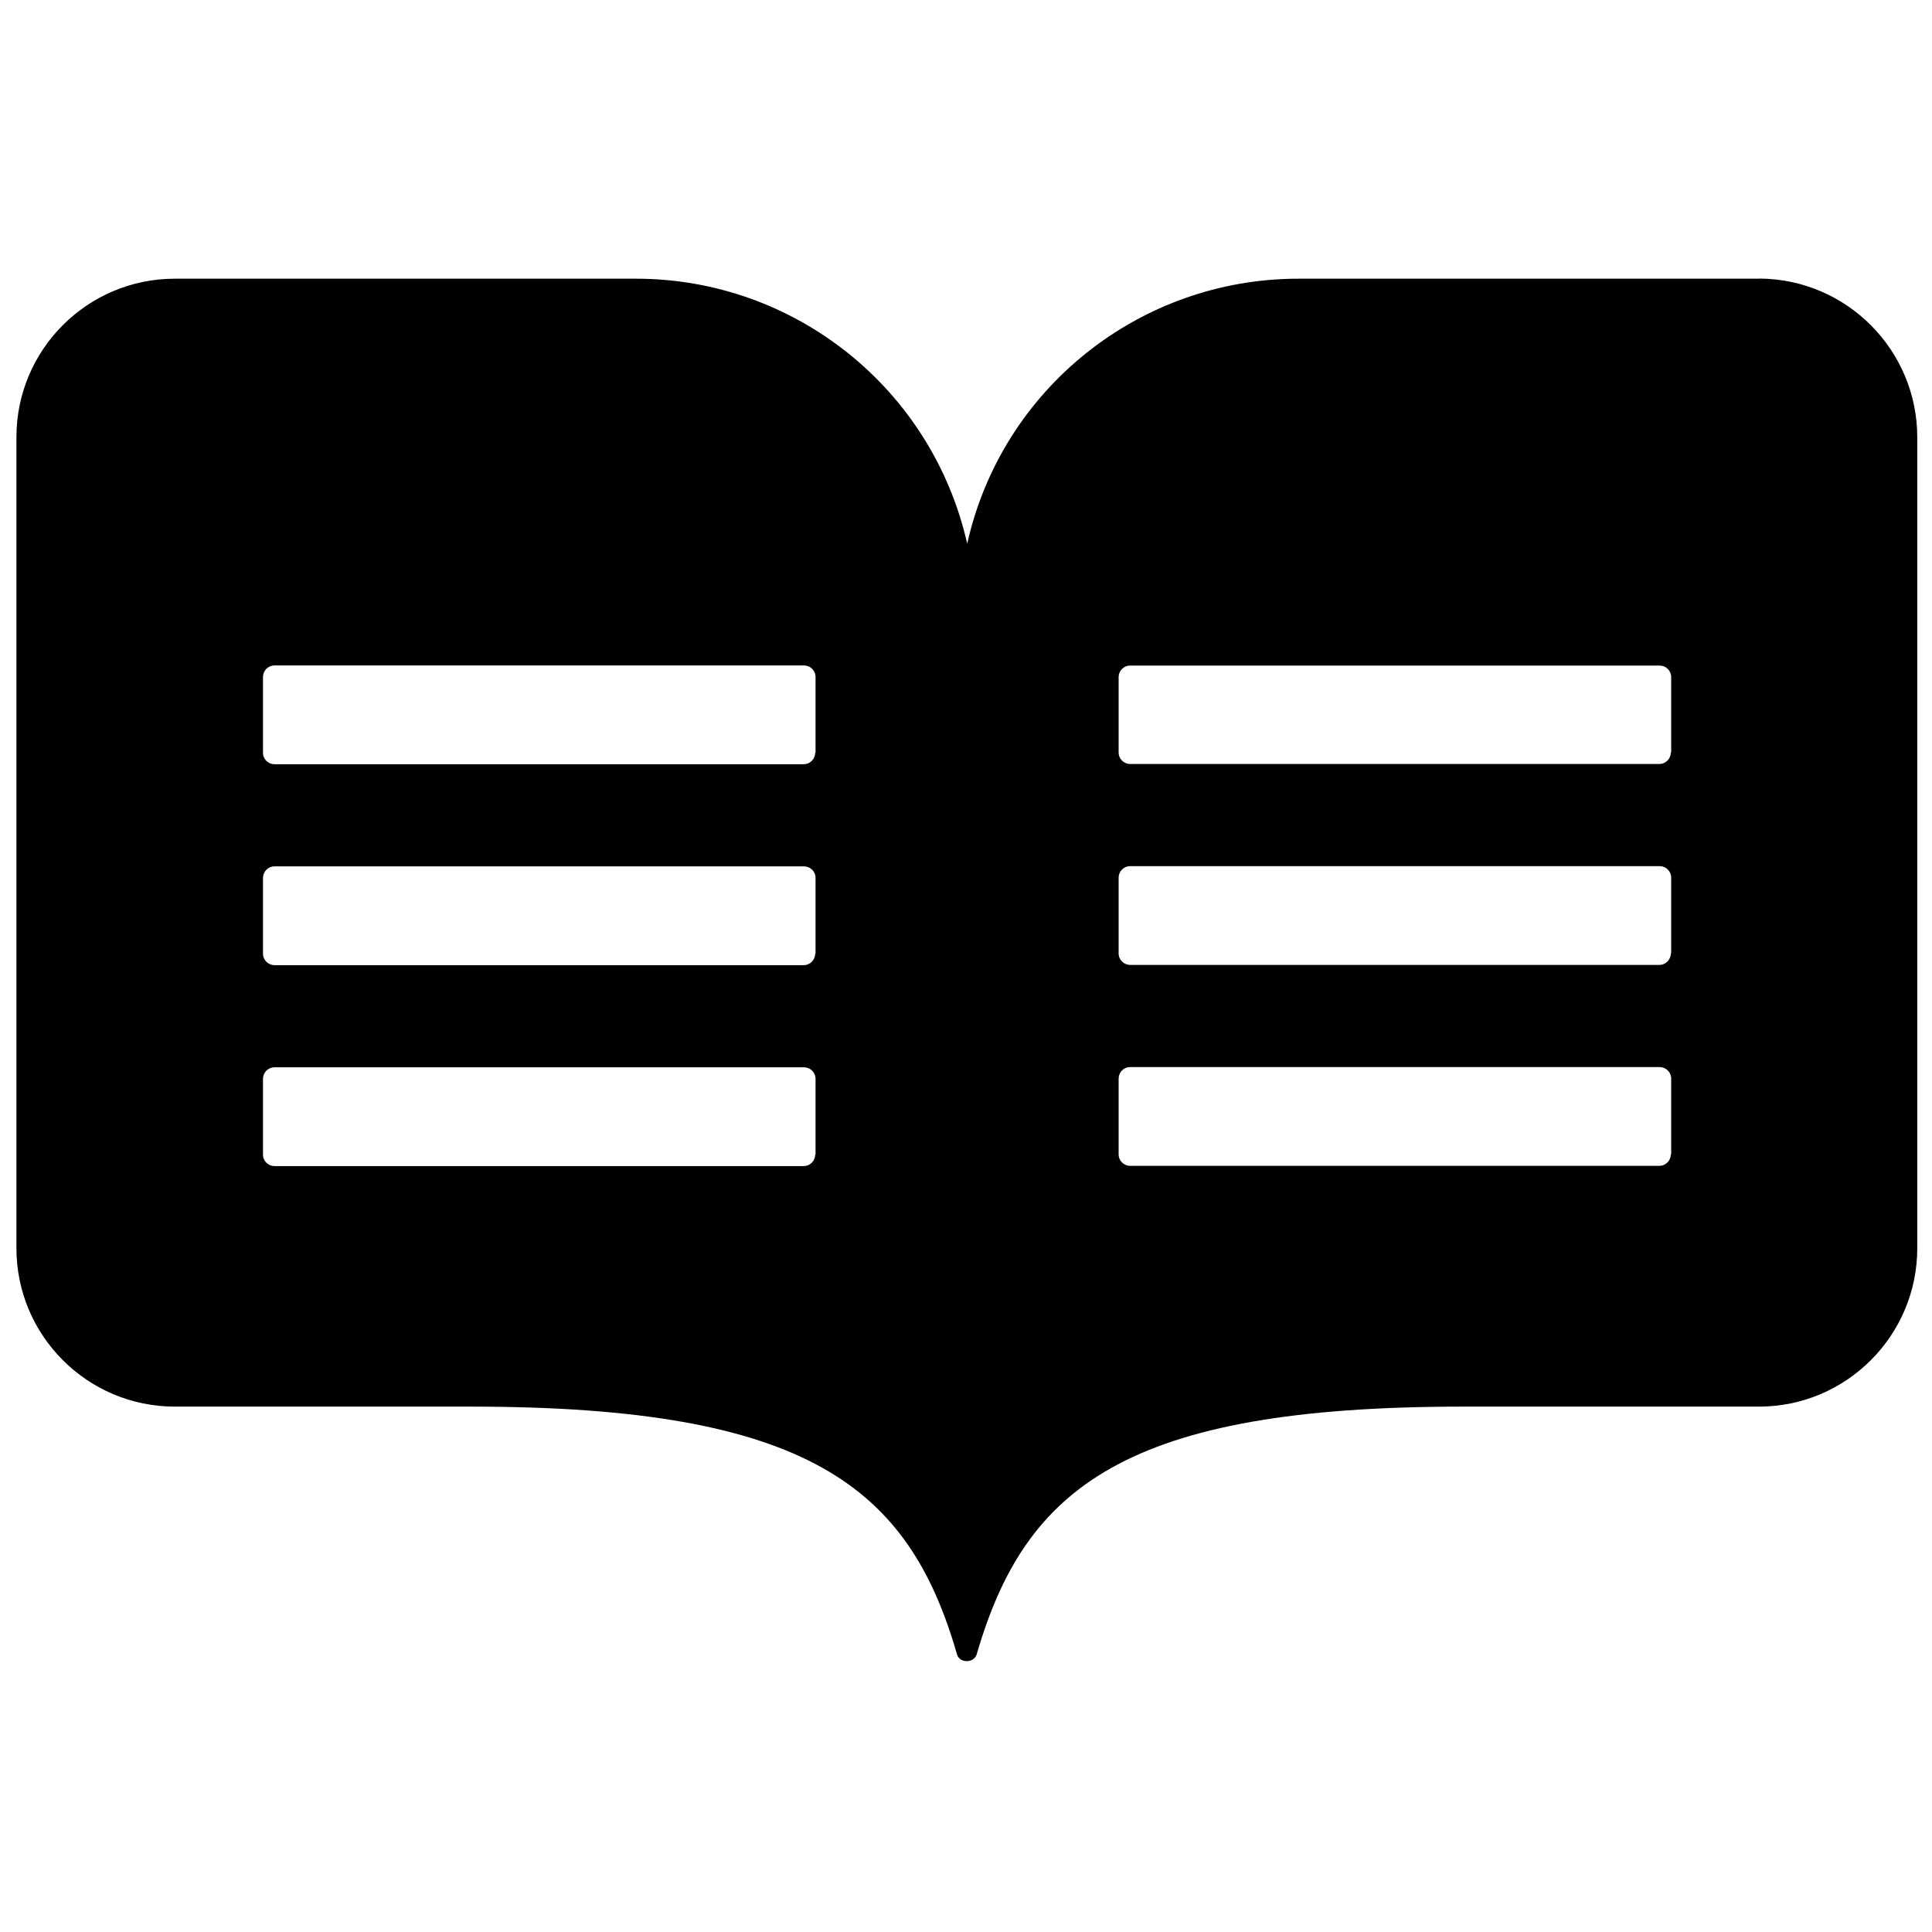
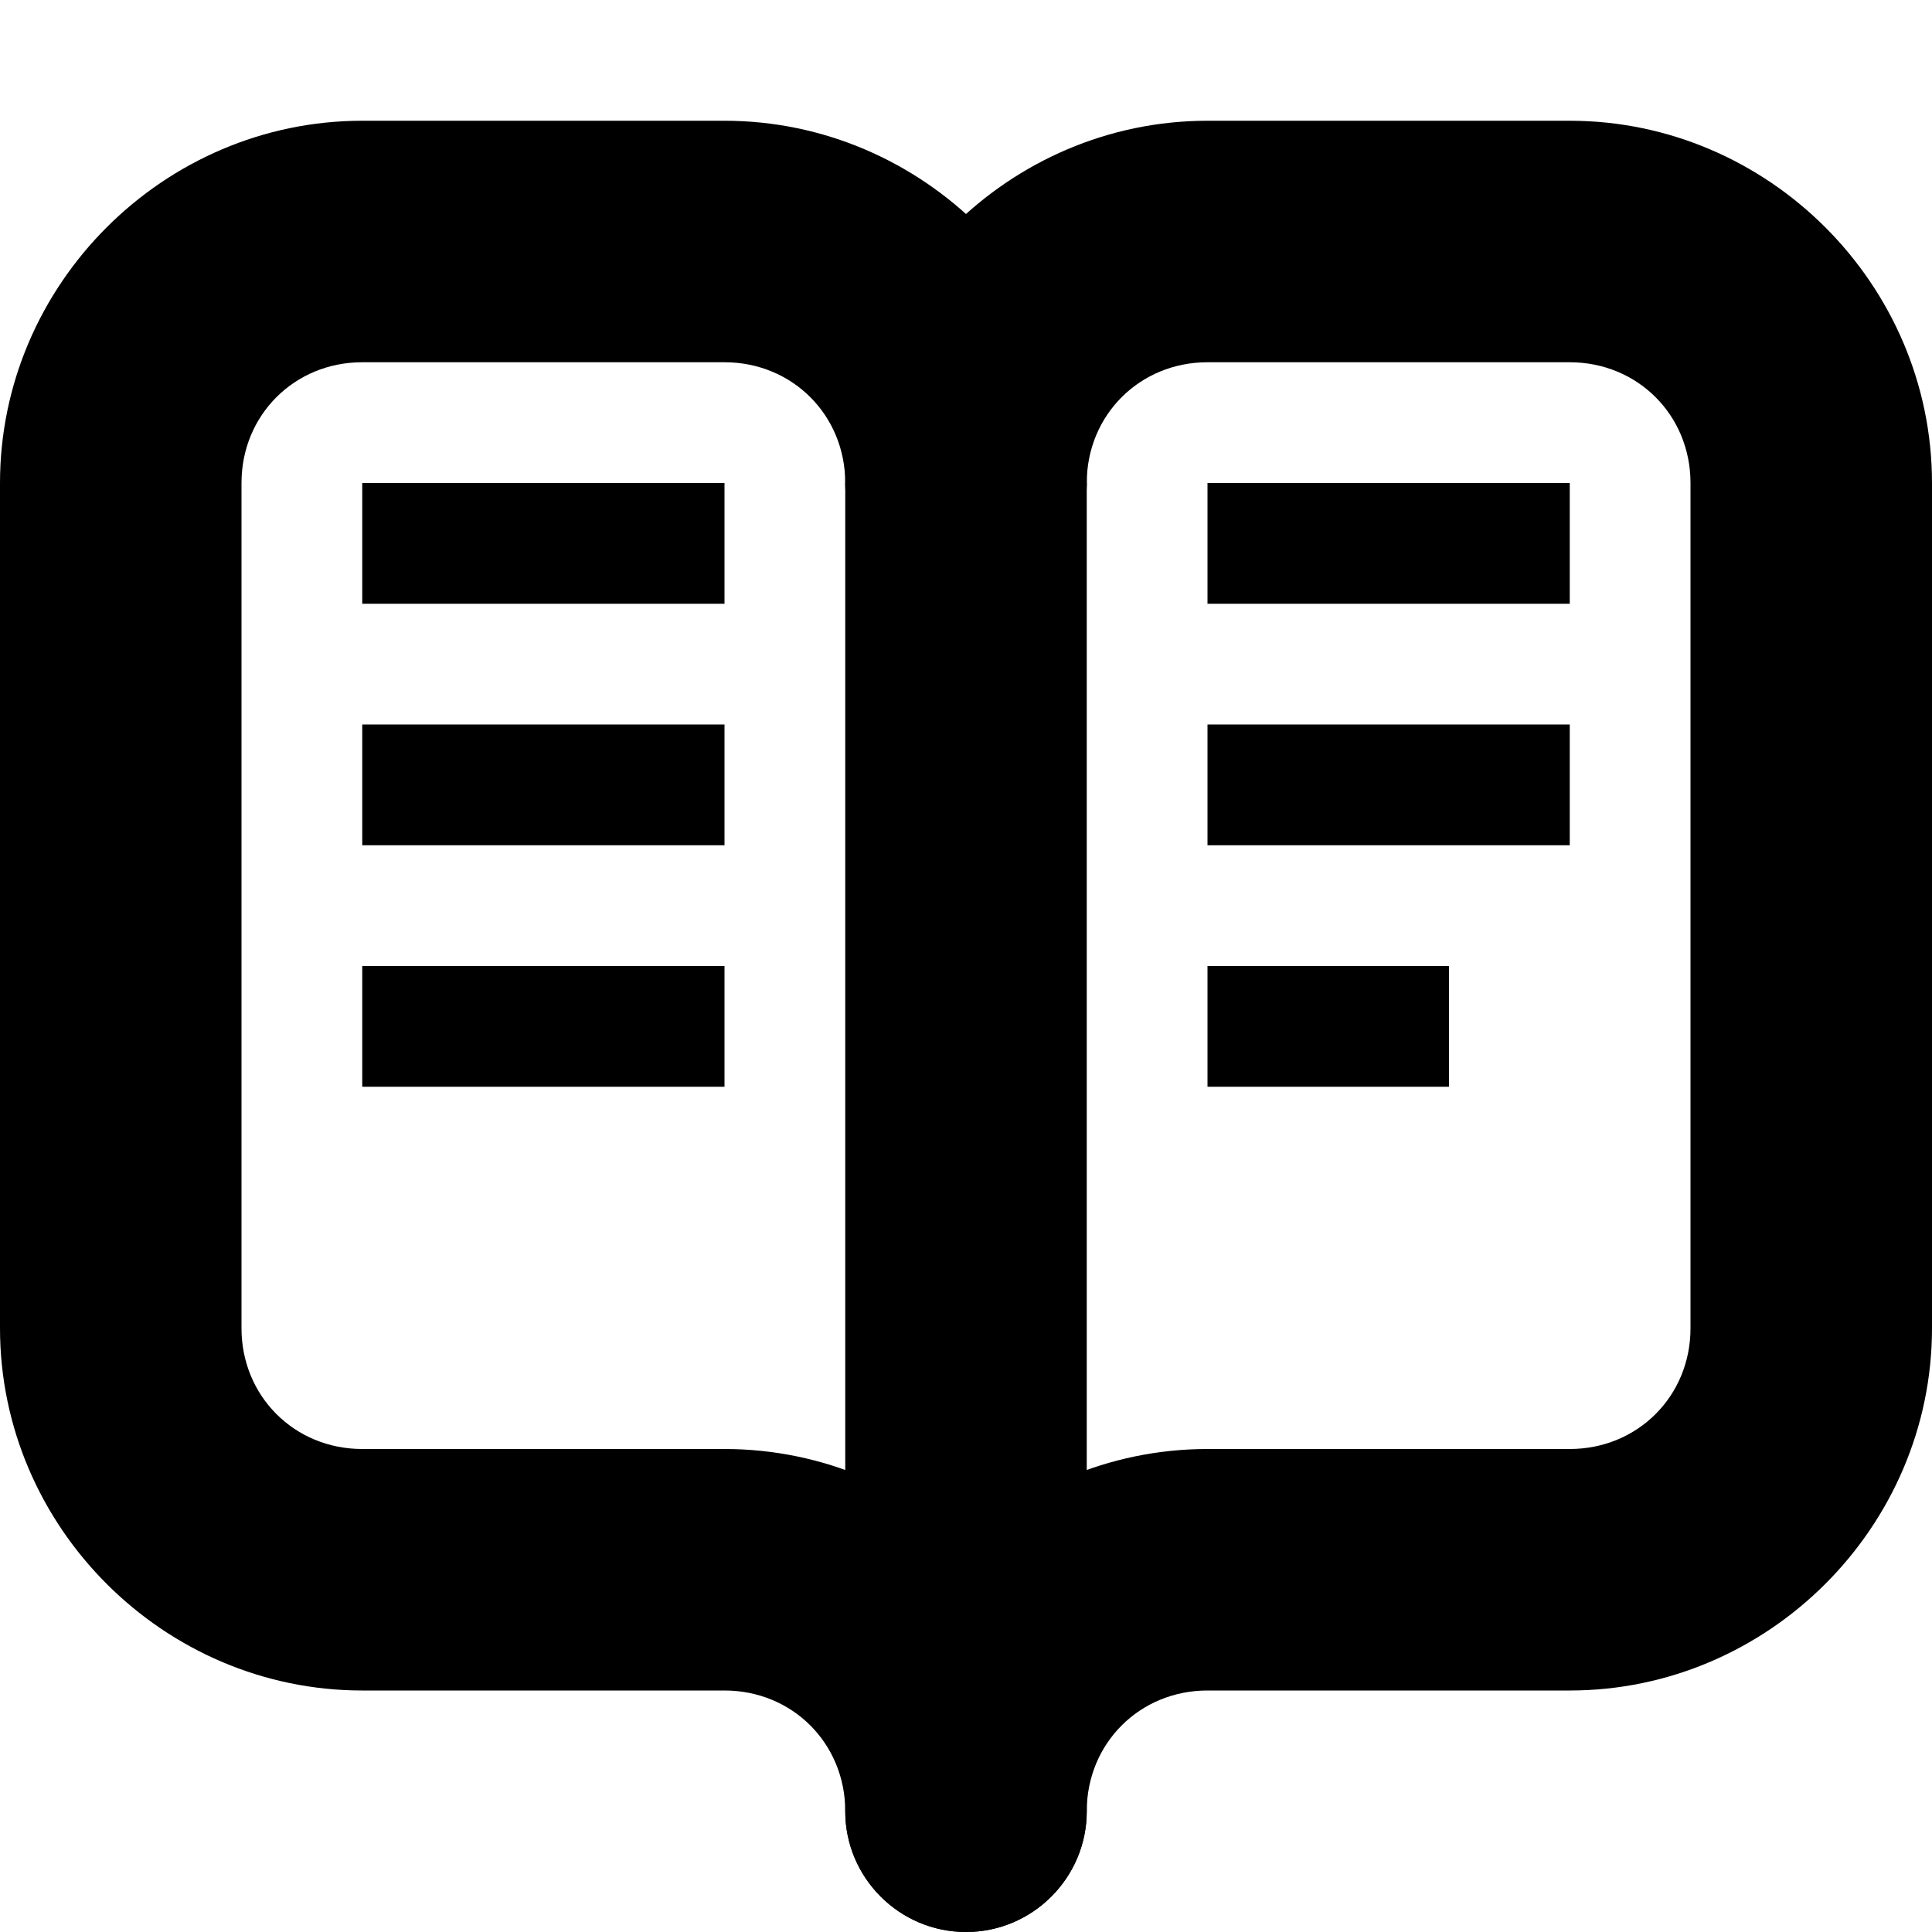
<svg xmlns="http://www.w3.org/2000/svg" height="16" viewBox="0 0 16 16" width="16">
-   <path d="m14.575 2.308h-3.821c-1.315 0-2.457.91-2.744 2.195-.29-1.284-1.429-2.195-2.744-2.195h-3.818c-.724 0-1.312.588-1.312 1.312v6.717c0 .724.588 1.312 1.312 1.312h2.451c2.793 0 3.627.667 4.026 2.05.019.077.142.077.164 0 .402-1.383 1.235-2.05 4.026-2.05h2.451c.724 0 1.312-.588 1.312-1.312v-6.715c0-.721-.582-1.309-1.304-1.315zm-7.824 7.253c0 .052-.041.096-.096.096h-4.381c-.052 0-.096-.041-.096-.096v-.626c0-.052.041-.096.096-.096h4.384c.052 0 .096.041.096.096v.626zm0-1.664c0 .052-.041.096-.096.096h-4.381c-.052 0-.096-.041-.096-.096v-.626c0-.052.041-.096.096-.096h4.384c.052 0 .096.041.096.096v.626zm0-1.664c0 .052-.041.096-.096.096h-4.381c-.052 0-.096-.041-.096-.096v-.626c0-.052.041-.096.096-.096h4.384c.052 0 .096.041.096.096v.626zm7.086 3.326c0 .052-.041.096-.096.096h-4.381c-.052 0-.096-.041-.096-.096v-.626c0-.052.041-.096.096-.096h4.384c.052 0 .096.041.096.096v.626zm0-1.664c0 .052-.041.096-.096.096h-4.381c-.052 0-.096-.041-.096-.096v-.626c0-.052.041-.096.096-.096h4.384c.052 0 .096.041.096.096v.626zm0-1.664c0 .052-.041.096-.096.096h-4.381c-.052 0-.096-.041-.096-.096v-.623c0-.052.041-.096.096-.096h4.384c.052 0 .096.041.096.096v.623z" stroke-width="1" />
+   <filter id="a" height="100%" width="100%" x="0%" y="0%">
+     <feColorMatrix color-interpolation-filters="sRGB" values="0 0 0 0 1 0 0 0 0 1 0 0 0 0 1 0 0 0 1 0" />
+   </filter>
+   <mask id="b">
+     <g filter="url(#a)">
+       <path d="m-1.6-1.6h19.2v19.2h-19.2z" fill-opacity=".5" />
+     </g>
+   </mask>
+   <clipPath id="c">
+     <path d="m0 0h1600v1200h-1600z" />
+   </clipPath>
+   <mask id="d">
+     <g filter="url(#a)">
+       <path d="m-1.6-1.6h19.2v19.2h-19.2z" fill-opacity=".7" />
+     </g>
+   </mask>
+   <clipPath id="e">
+     <path d="m0 0h1600v1200h-1600z" />
+   </clipPath>
+   <mask id="f">
+     <g filter="url(#a)">
+       <path d="m-1.6-1.6h19.2v19.2h-19.2z" fill-opacity=".35" />
+     </g>
+   </mask>
+   <clipPath id="g">
+     <path d="m0 0h1600v1200h-1600z" />
+   </clipPath>
+   <path d="m3 1c-1.645 0-3 1.355-3 3v7c0 1.645 1.355 3 3 3h3c.562 0 1 .438 1 1 0 .551.449 1 1 1s1-.449 1-1c0-1.645-1.355-3-3-3h-3c-.562 0-1-.438-1-1v-7c0-.562.438-1 1-1h3c.562 0 1 .438 1 1 0 .551.449 1 1 1s1-.449 1-1c0-1.645-1.355-3-3-3zm0 0" />
+   <path d="m7 4v10h2v-10zm0 0" />
+   <path d="m10 1c-1.645 0-3 1.355-3 3 0 .551.449 1 1 1s1-.449 1-1c0-.562.438-1 1-1h3c.562 0 1 .438 1 1v7c0 .562-.438 1-1 1h-3c-1.645 0-3 1.355-3 3 0 .551.449 1 1 1s1-.449 1-1c0-.562.438-1 1-1h3c1.645 0 3-1.355 3-3v-7c0-1.645-1.355-3-3-3zm0 0" />
+   <path d="m3 4h3v1h-3zm0 0" />
+   <path d="m3 6h3v1h-3zm0 0" />
+   <path d="m3 8h3v1h-3zm0 0" />
+   <path d="m10 4h3v1h-3zm0 0" />
+   <path d="m10 6h3v1h-3zm0 0" />
+   <path d="m10 8h2v1h-2zm0 0" />
+   <g mask="url(#b)">
+     <g clip-path="url(#c)" transform="translate(-580 -261)">
+       <path d="m550 182c-.352.004-.695.102-1 .281v3.438c.305.18.648.277 1 .281 1.105 0 2-.895 2-2s-.895-2-2-2zm0 5c-.34 0-.68.059-1 .176v6.824h4v-4c0-1.656-1.344-3-3-3zm0 0" />
+     </g>
+   </g>
+   <g mask="url(#d)">
+     <g clip-path="url(#e)" transform="translate(-580 -261)">
+       <path d="m569 182v4c1.105 0 2-.895 2-2s-.895-2-2-2zm0 5v7h3v-4c0-1.656-1.344-3-3-3zm0 0" />
+     </g>
+   </g>
+   <g mask="url(#f)">
+     <g clip-path="url(#g)" transform="translate(-580 -261)">
+       <path d="m573 182.27v3.449c.613-.355.996-1.008 1-1.719 0-.715-.383-1.375-1-1.73zm0 4.906v6.824h2v-4c0-1.27-.801-2.402-2-2.824zm0 0" />
+     </g>
+   </g>
</svg>
